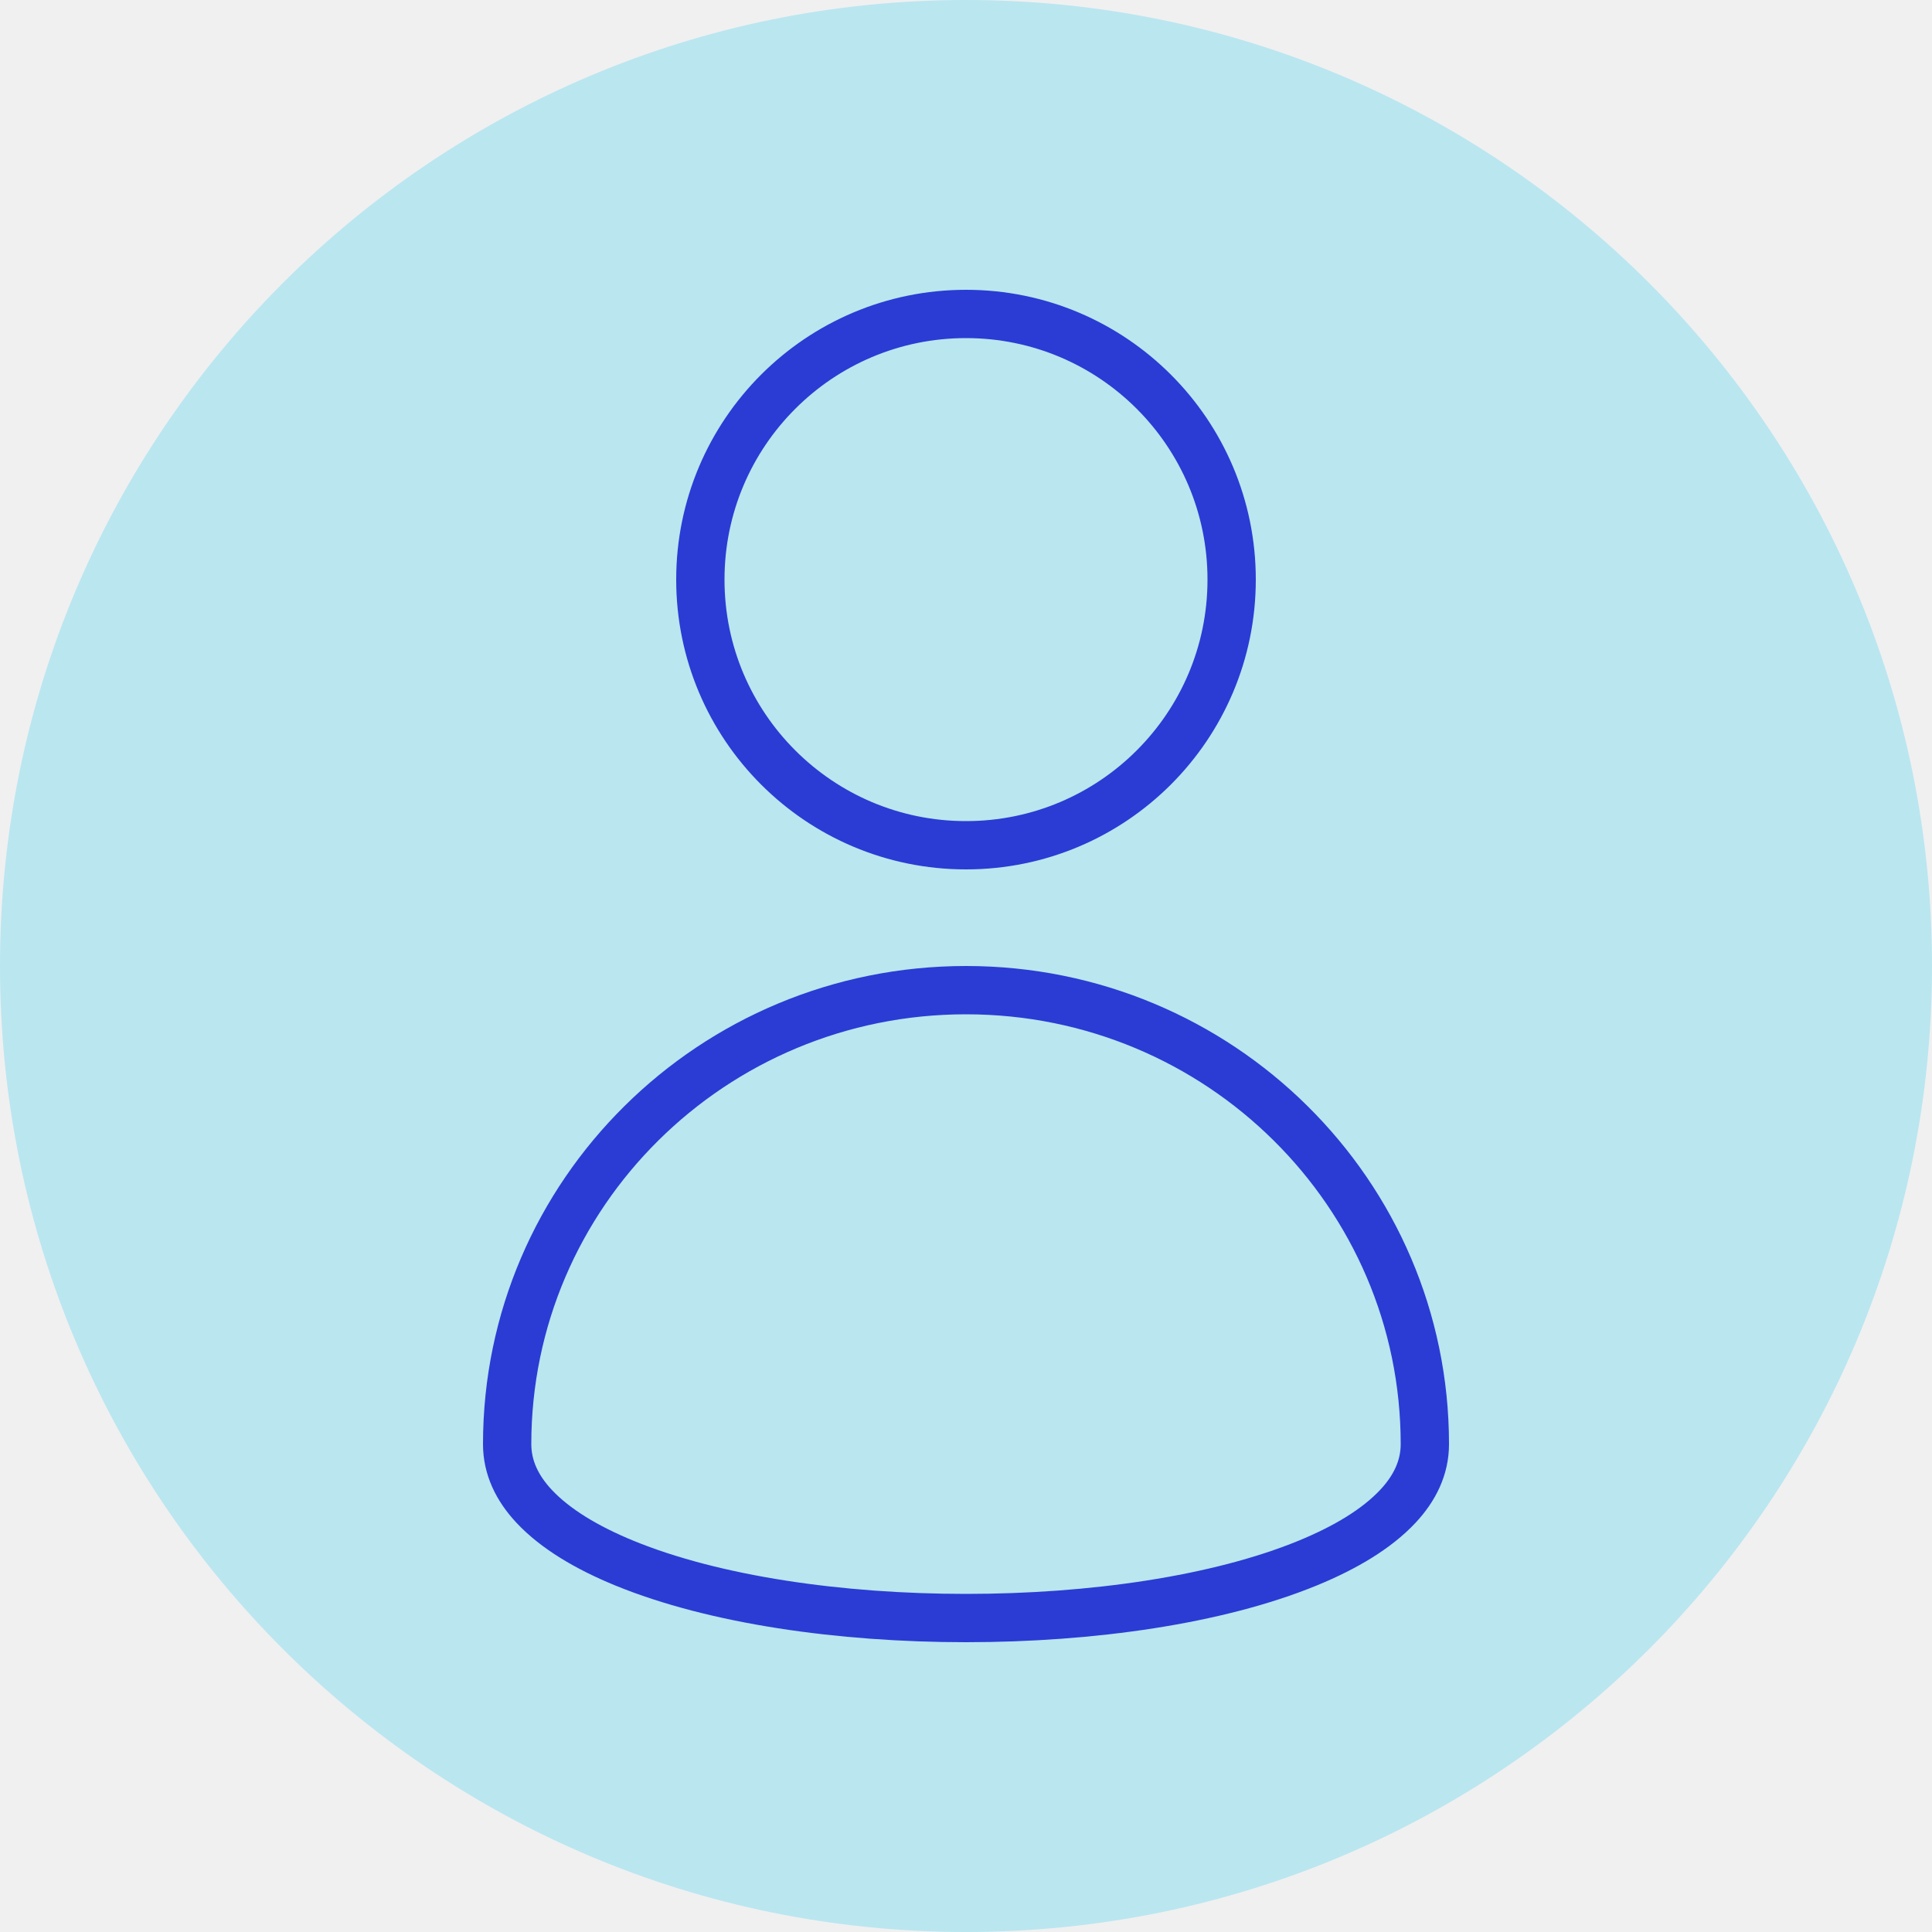
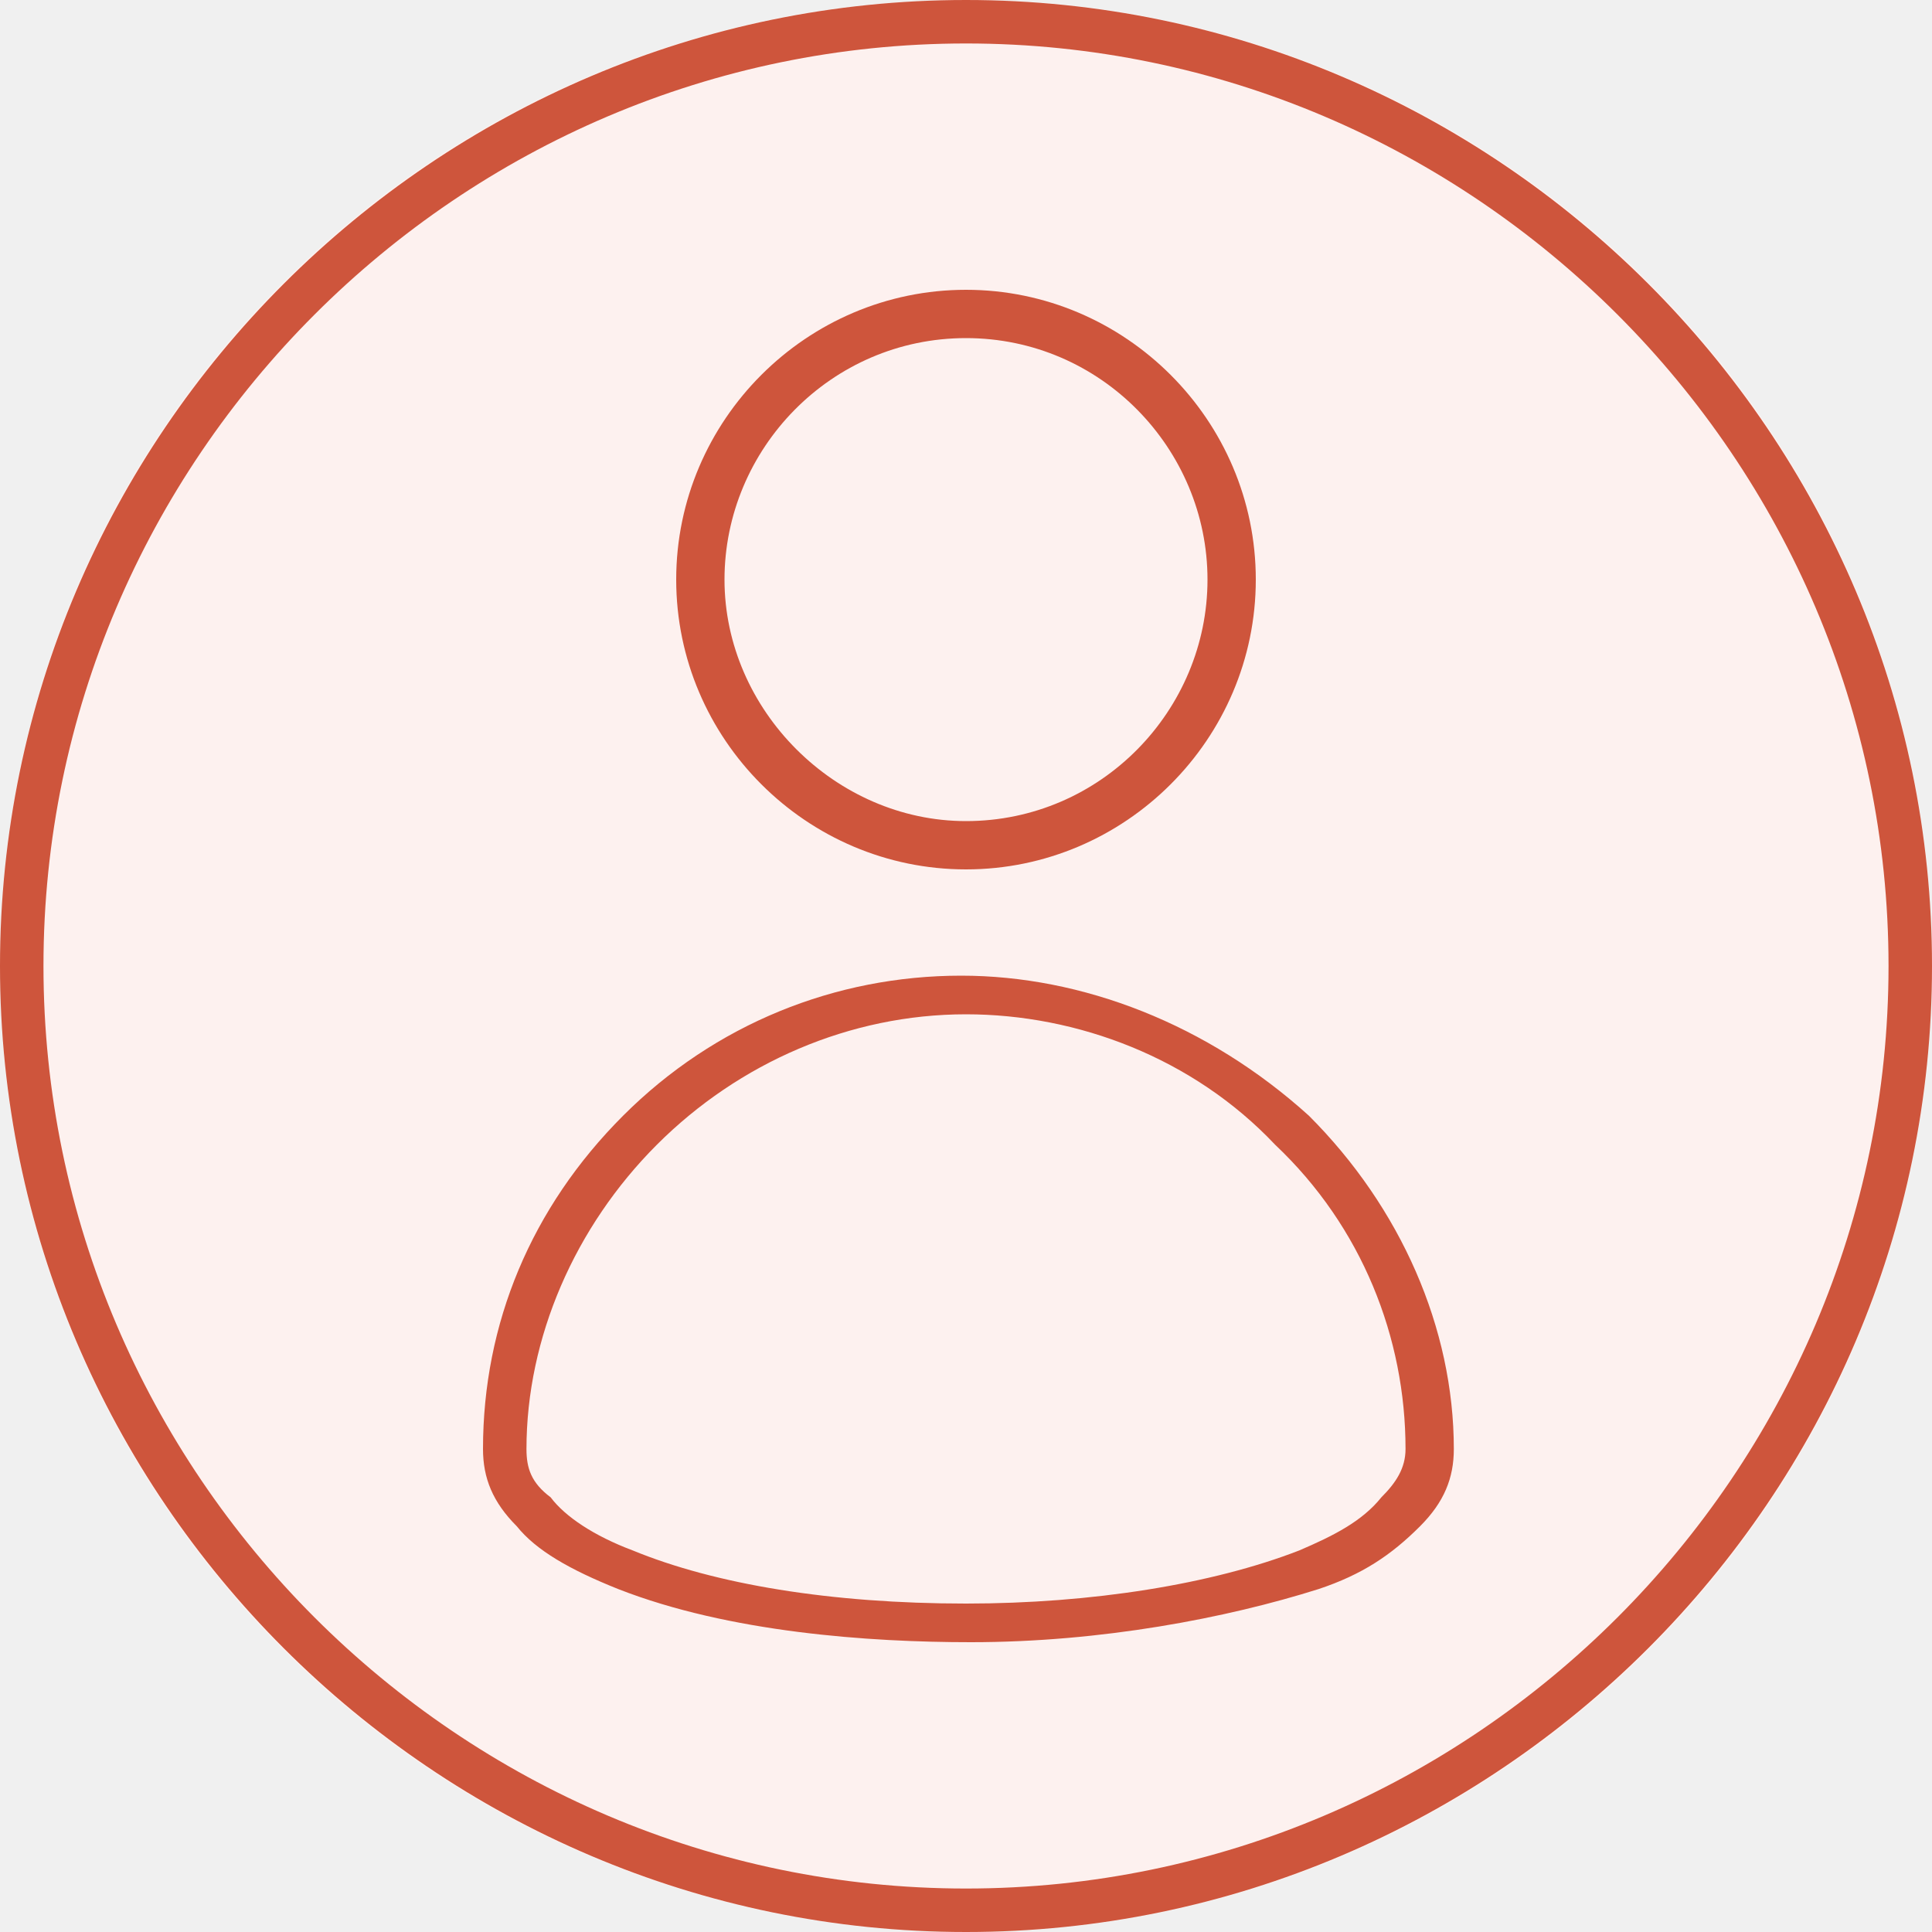
- <svg xmlns="http://www.w3.org/2000/svg" xmlns:xlink="http://www.w3.org/1999/xlink" width="40px" height="40px" viewBox="0 0 40 40" version="1.1">
-   <defs>
-     <circle id="path-1" cx="20" cy="20" r="20" />
-   </defs>
-   <g id="Deutscher-Bundestag---Wireframe" stroke="none" stroke-width="1" fill="none" fill-rule="evenodd">
-     <g id="New-Use-Icons" transform="translate(-242, -245)">
-       <g id="avatar4-40px" transform="translate(242, 245)">
-         <g id="Group-2">
-           <mask id="mask-2" fill="white">
-             <use xlink:href="#path-1" />
-           </mask>
-           <use id="Mask" fill="#BAE6F0" xlink:href="#path-1" />
-           <circle id="Oval" stroke="#2A3CD4" mask="url(#mask-2)" cx="20" cy="12" r="5.5" />
-           <path d="M20,20.5 C17.376,20.5 15,21.552 13.281,23.255 C11.563,24.955 10.5,27.304 10.5,29.899 C10.5,30.385 10.708,30.812 11.059,31.187 C11.497,31.654 12.144,32.041 12.928,32.363 C14.788,33.125 17.395,33.5 20,33.5 C22.605,33.5 25.212,33.125 27.072,32.363 C27.856,32.041 28.503,31.654 28.941,31.187 C29.292,30.812 29.5,30.385 29.5,29.899 C29.5,27.304 28.437,24.955 26.719,23.255 C25,21.552 22.624,20.5 20,20.5 Z" id="Oval-Copy-36" stroke="#2A3CD4" mask="url(#mask-2)" />
-         </g>
-       </g>
+ <svg xmlns="http://www.w3.org/2000/svg" version="1.1" id="Layer_1" x="0px" y="0px" viewBox="0 0 40 40" style="enable-background:new 0 0 40 40;" xml:space="preserve">
+   <style type="text/css">
+ 	.st0{fill:#FDF1EF;}
+ 	.st1{fill:#CE553C;}
+ </style>
+   <g id="path-1_00000167360531380962586880000013031028393463601845_">
+     <circle class="st0" cx="20" cy="20" r="20" />
+   </g>
+   <path id="path-1_1_" class="st1" d="M20,0.9c10.5,0,19.1,8.6,19.1,19.1S30.5,39.1,20,39.1S0.9,30.5,0.9,20S9.5,0.9,20,0.9 M20,0  C9,0,0,9,0,20s9,20,20,20s20-9,20-20S31,0,20,0L20,0z" />
+   <g>
+     <g id="Oval">
+       <path class="st1" d="M20,18c-3.3,0-6-2.7-6-6s2.7-6,6-6s6,2.7,6,6S23.3,18,20,18z M20,7c-2.8,0-5,2.3-5,5s2.3,5,5,5    c2.8,0,5-2.3,5-5S22.8,7,20,7z" />
+     </g>
+     <g id="Oval-Copy-36">
+       <path class="st1" d="M20.1,34c-2.1,0-5-0.2-7.3-1.1c-1-0.4-1.7-0.8-2.1-1.3c-0.5-0.5-0.7-1-0.7-1.6c0-2.6,1-5,2.9-6.9    s4.4-2.9,7-2.9c2.5,0,5.1,1,7.2,2.9c1.9,1.9,3,4.4,3,6.9c0,0.6-0.2,1.1-0.7,1.6c-0.6,0.6-1.2,1-2.1,1.3C25.4,33.5,22.8,34,20.1,34    z M20,21c-2.4,0-4.7,1-6.4,2.7s-2.7,4-2.7,6.3c0,0.4,0.1,0.7,0.5,1c0.3,0.4,0.9,0.8,1.7,1.1c1.7,0.7,4.1,1.1,6.9,1.1    c2.6,0,5.1-0.4,6.9-1.1c0.7-0.3,1.3-0.6,1.7-1.1c0.3-0.3,0.5-0.6,0.5-1c0-2.3-0.9-4.6-2.7-6.3C24.7,21.9,22.3,21,20,21z" />
    </g>
  </g>
</svg>
